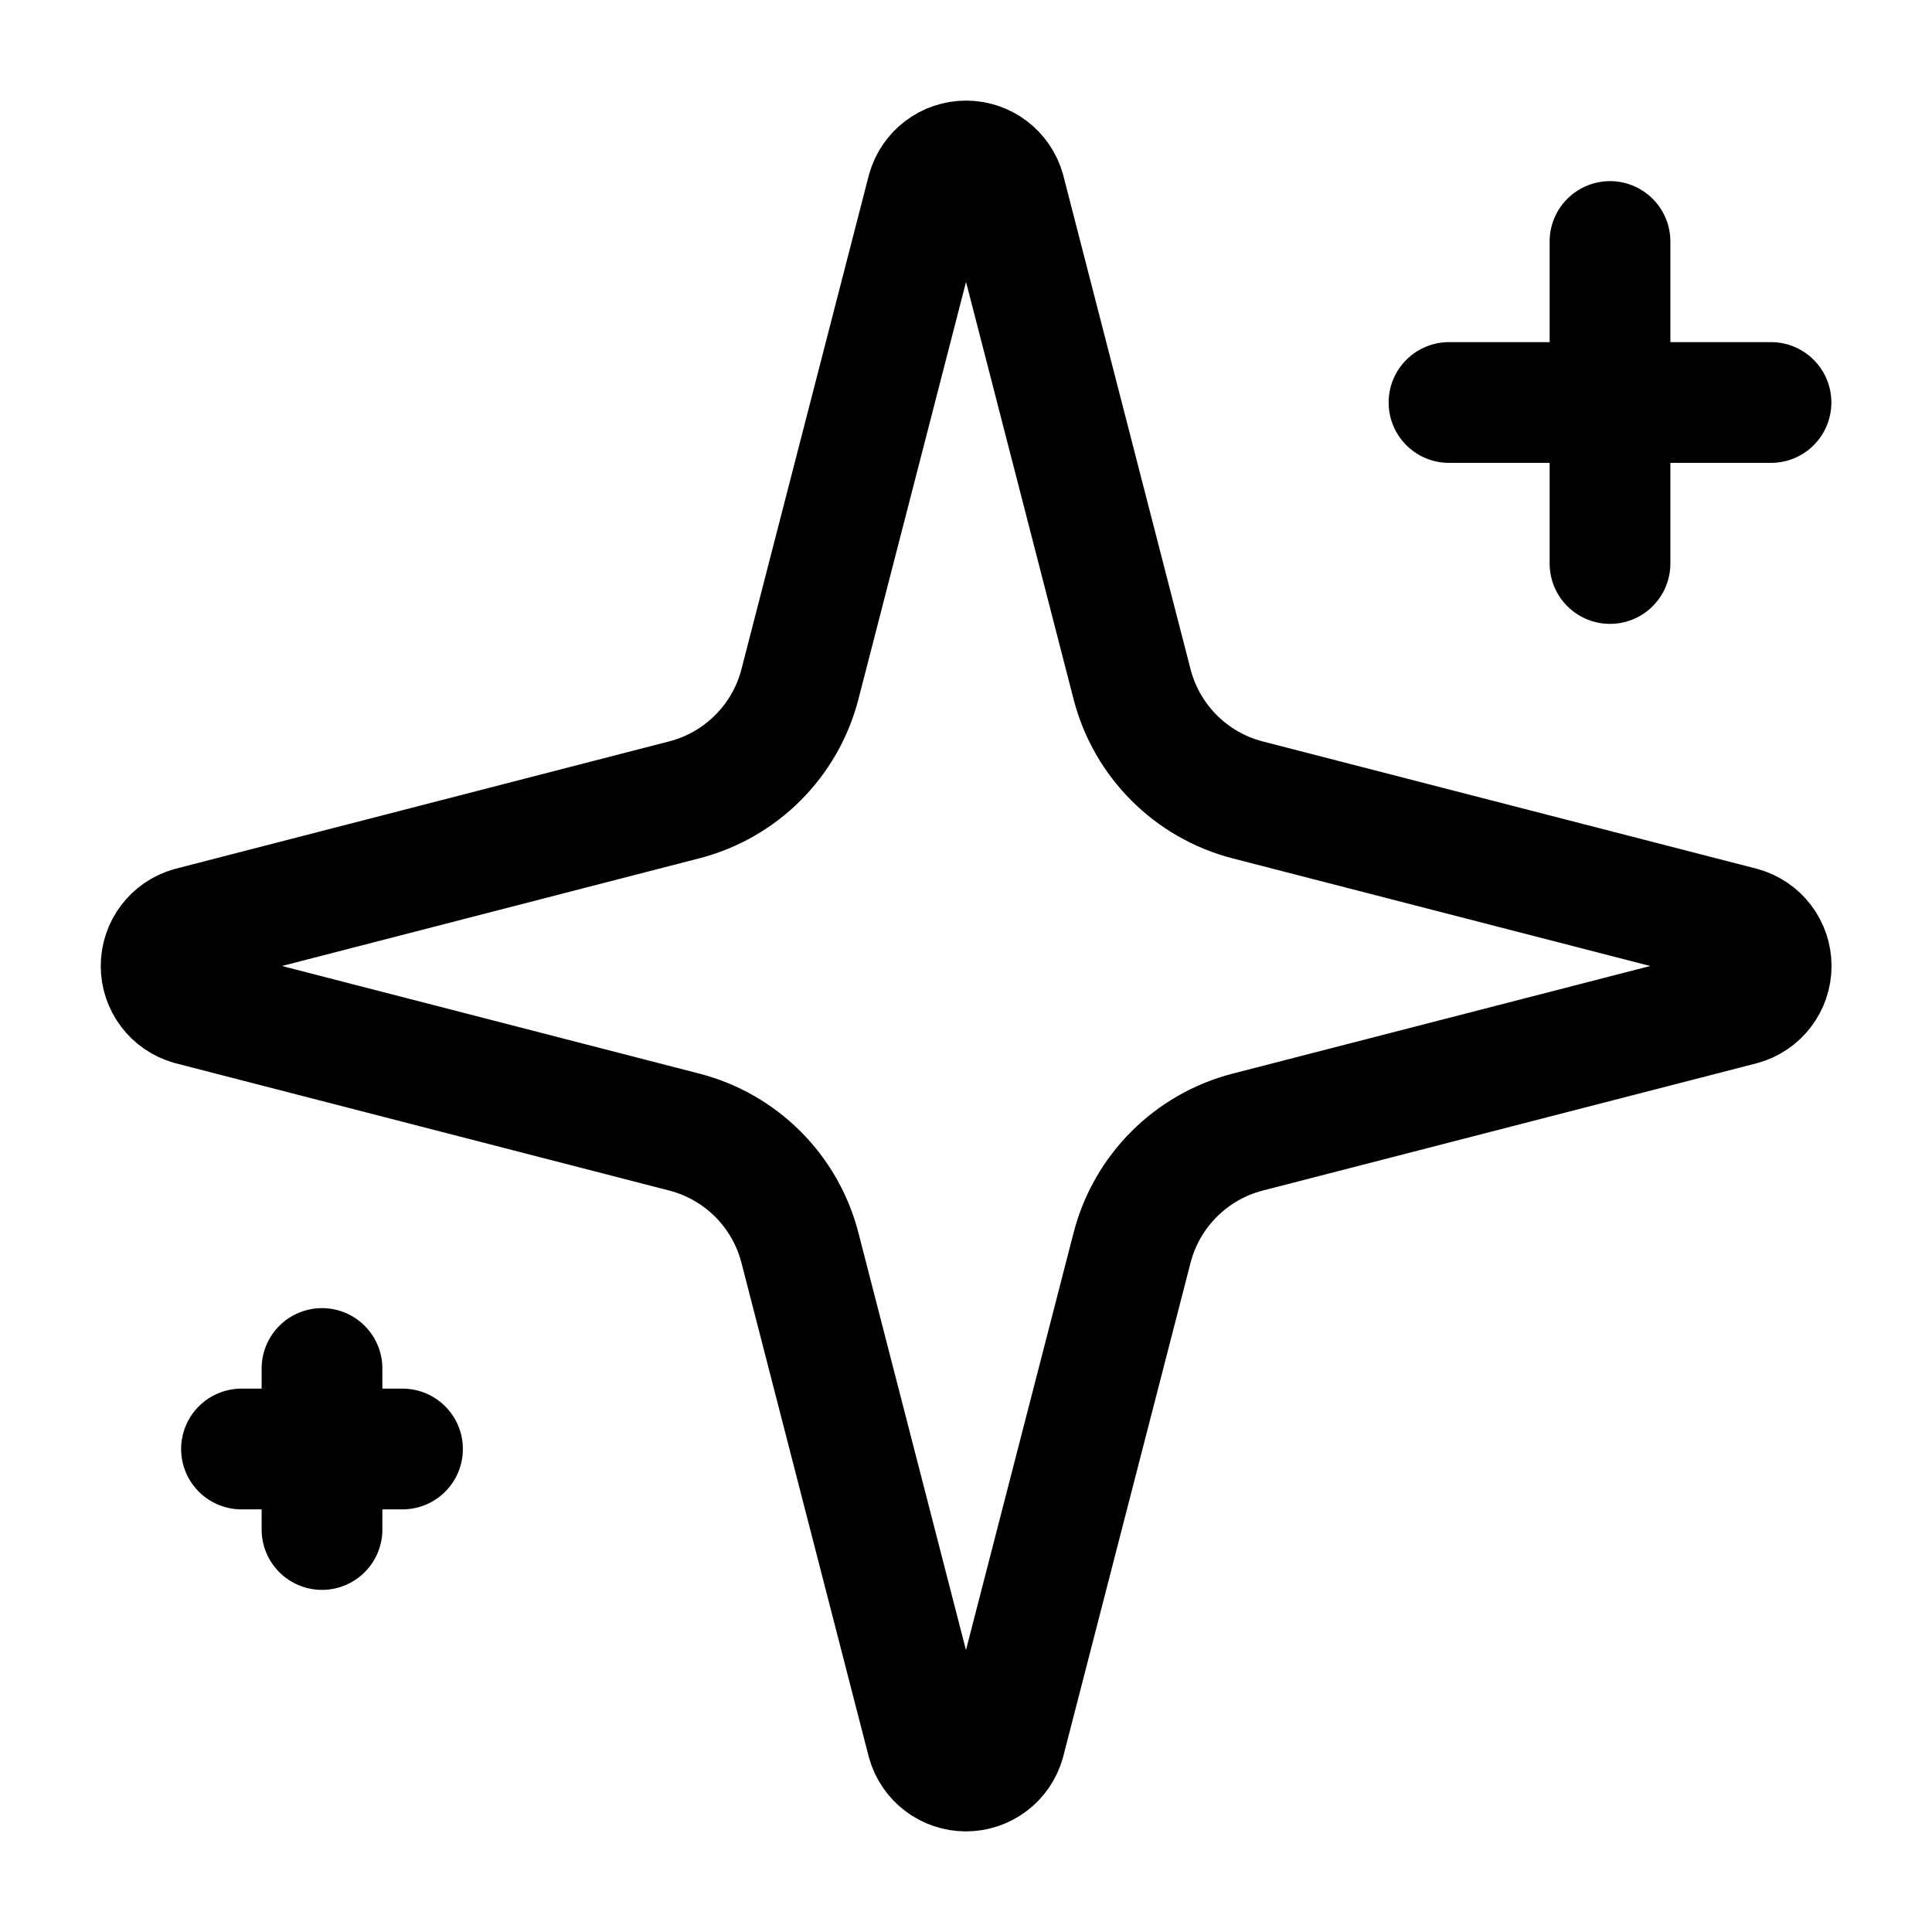
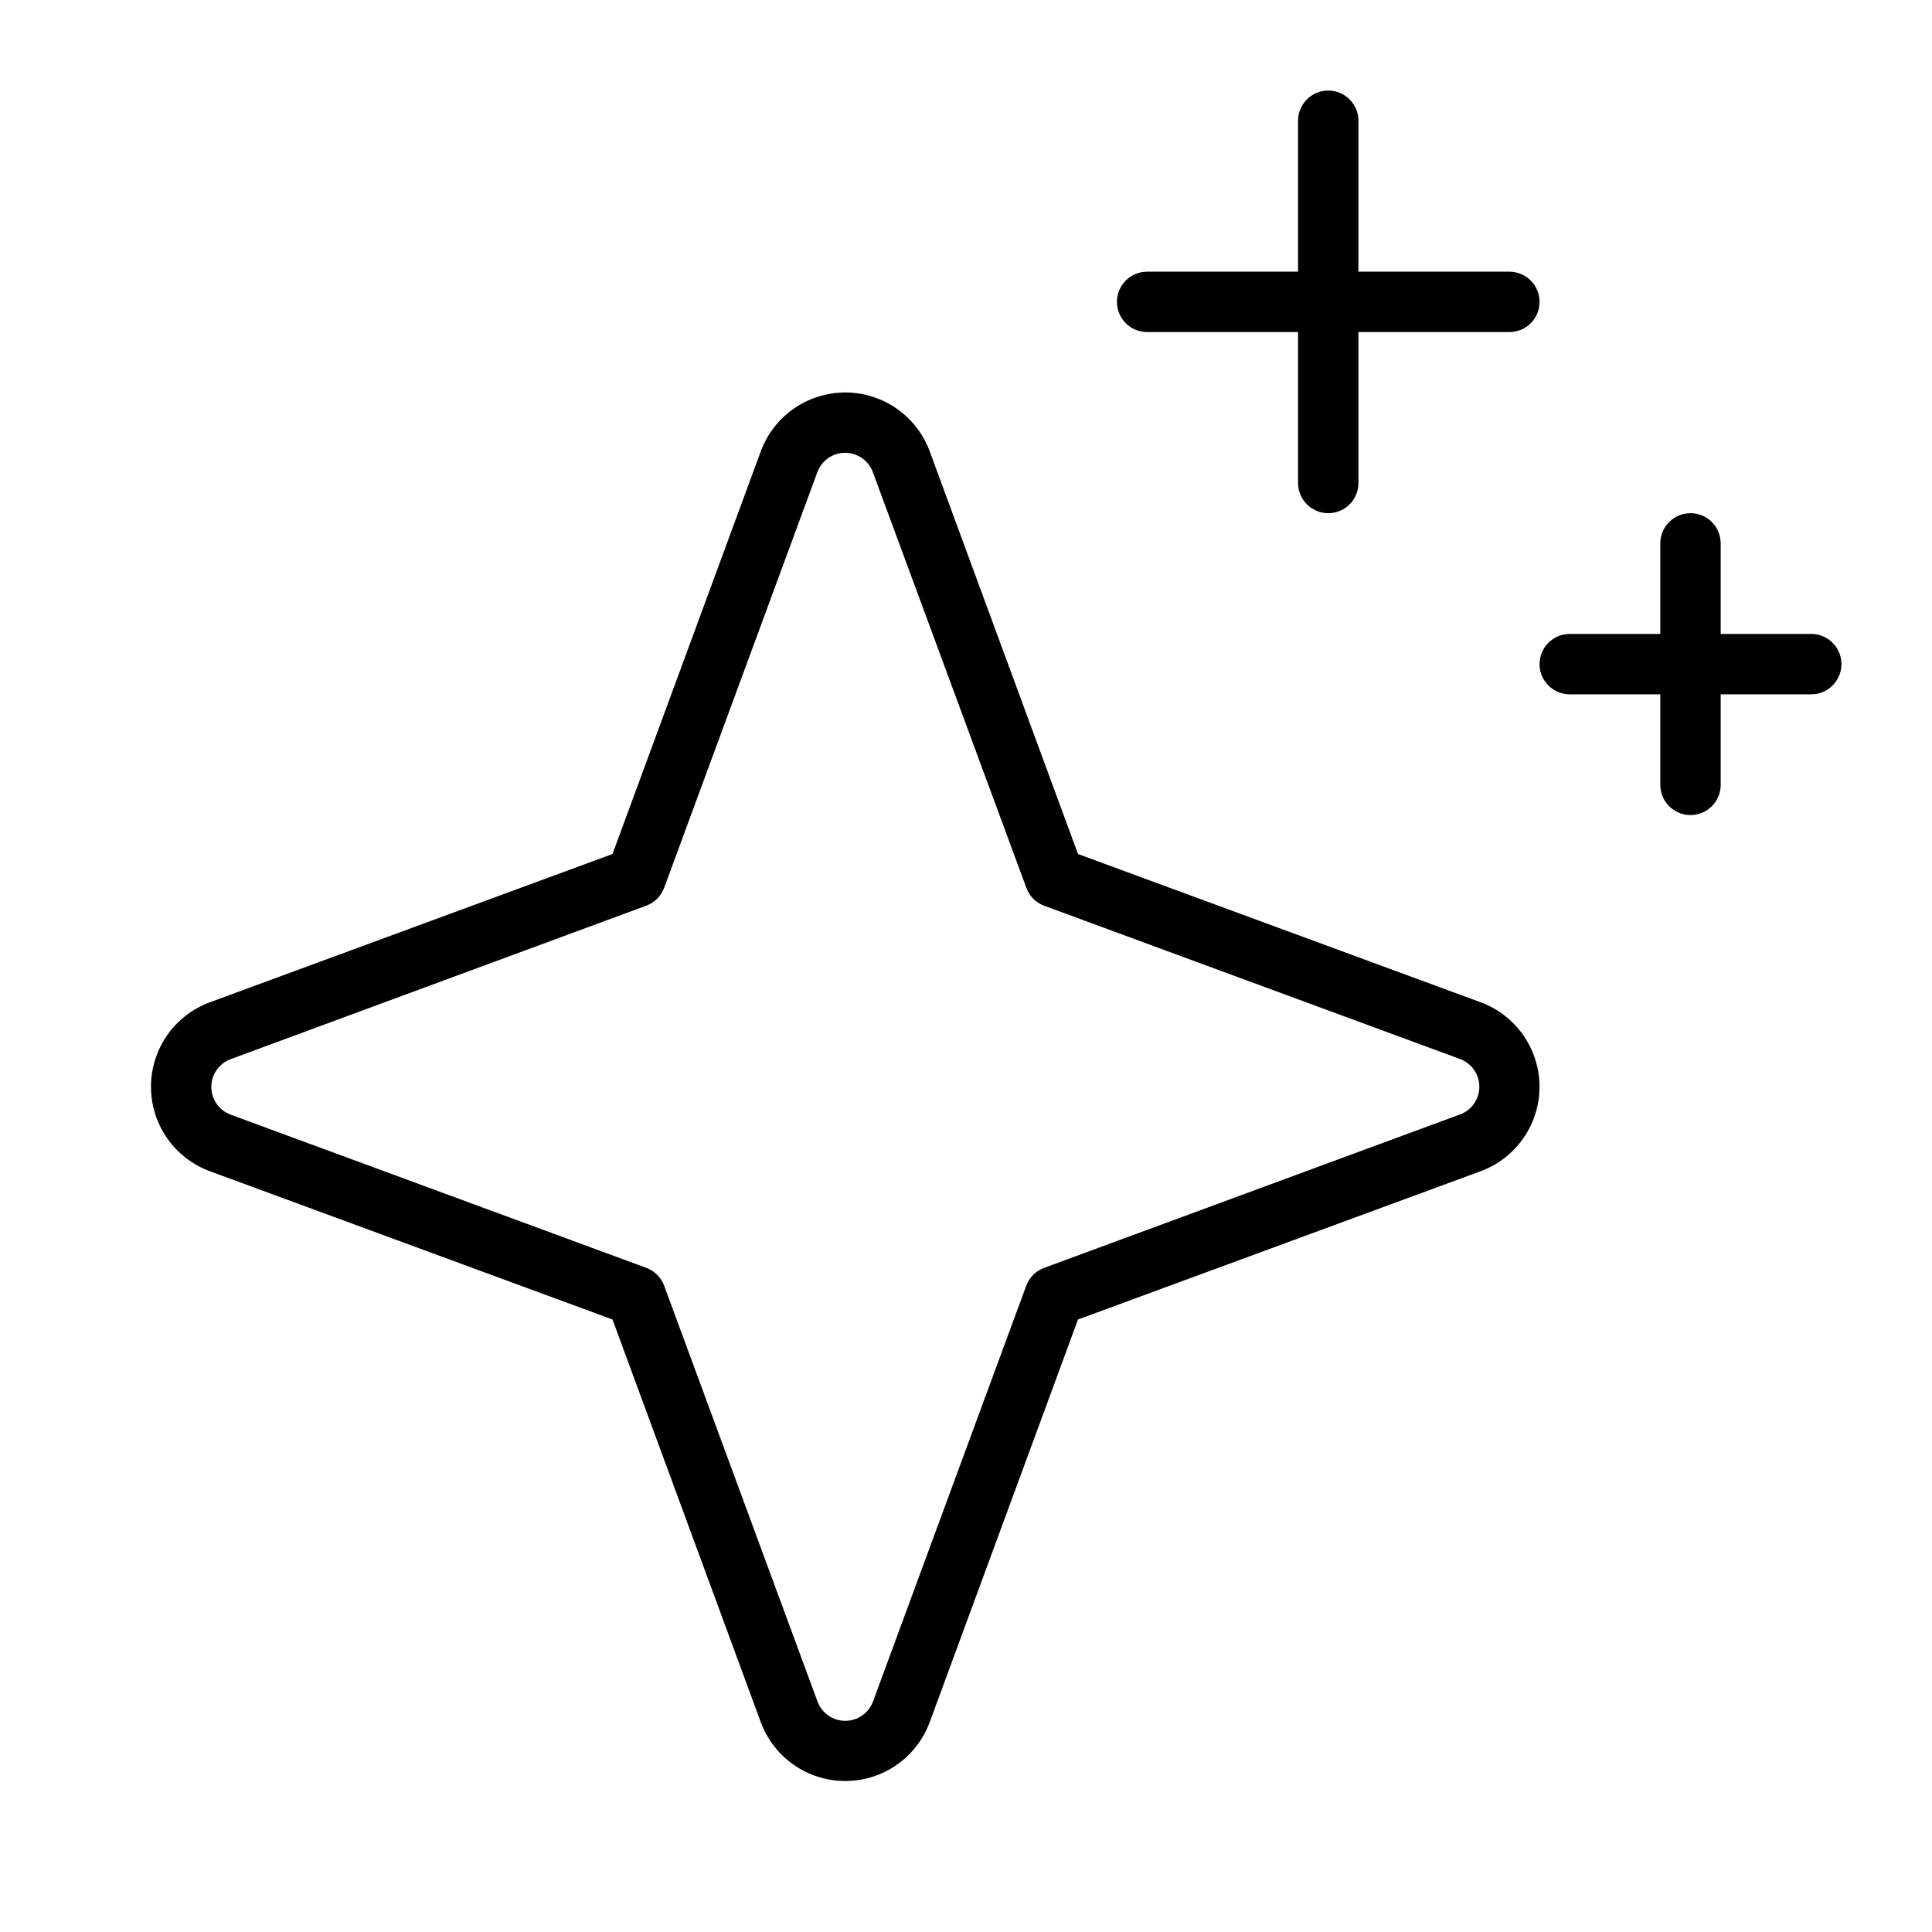
- <svg xmlns="http://www.w3.org/2000/svg" width="24" height="24" viewBox="0 0 24 24" fill="none" stroke="currentColor" stroke-width="1.5" stroke-linecap="round" stroke-linejoin="round">
-   <path d="M9.937 15.5A2 2 0 0 0 8.5 14.063l-6.135-1.582a.5.5 0 0 1 0-.962L8.5 9.936A2 2 0 0 0 9.937 8.5l1.582-6.135a.5.5 0 0 1 .963 0L14.063 8.5A2 2 0 0 0 15.5 9.937l6.135 1.581a.5.5 0 0 1 0 .964L15.5 14.063a2 2 0 0 0-1.437 1.437l-1.582 6.135a.5.5 0 0 1-.963 0z" />
-   <path d="M20 3v4" />
-   <path d="M22 5h-4" />
-   <path d="M4 17v2" />
-   <path d="M5 18H3" />
+ <svg xmlns="http://www.w3.org/2000/svg" viewBox="0 0 256 256" fill="currentColor">
+   <path d="M196.2,132.81l-53.36-19.65L123.19,59.8a11.93,11.93,0,0,0-22.38,0L81.16,113.16,27.8,132.81a11.93,11.93,0,0,0,0,22.38l53.36,19.65,19.65,53.36a11.93,11.93,0,0,0,22.38,0l19.65-53.36,53.36-19.65a11.93,11.93,0,0,0,0-22.38Zm-2.77,14.87L138.35,168a4,4,0,0,0-2.37,2.37l-20.3,55.08a3.92,3.92,0,0,1-7.36,0L88,170.35A4,4,0,0,0,85.65,168l-55.08-20.3a3.92,3.92,0,0,1,0-7.36L85.65,120A4,4,0,0,0,88,117.65l20.3-55.08a3.92,3.92,0,0,1,7.36,0L136,117.65a4,4,0,0,0,2.37,2.37l55.08,20.3a3.92,3.92,0,0,1,0,7.36ZM148,40a4,4,0,0,1,4-4h20V16a4,4,0,0,1,8,0V36h20a4,4,0,0,1,0,8H180V64a4,4,0,0,1-8,0V44H152A4,4,0,0,1,148,40Zm96,48a4,4,0,0,1-4,4H228v12a4,4,0,0,1-8,0V92H208a4,4,0,0,1,0-8h12V72a4,4,0,0,1,8,0V84h12A4,4,0,0,1,244,88Z" />
</svg>
